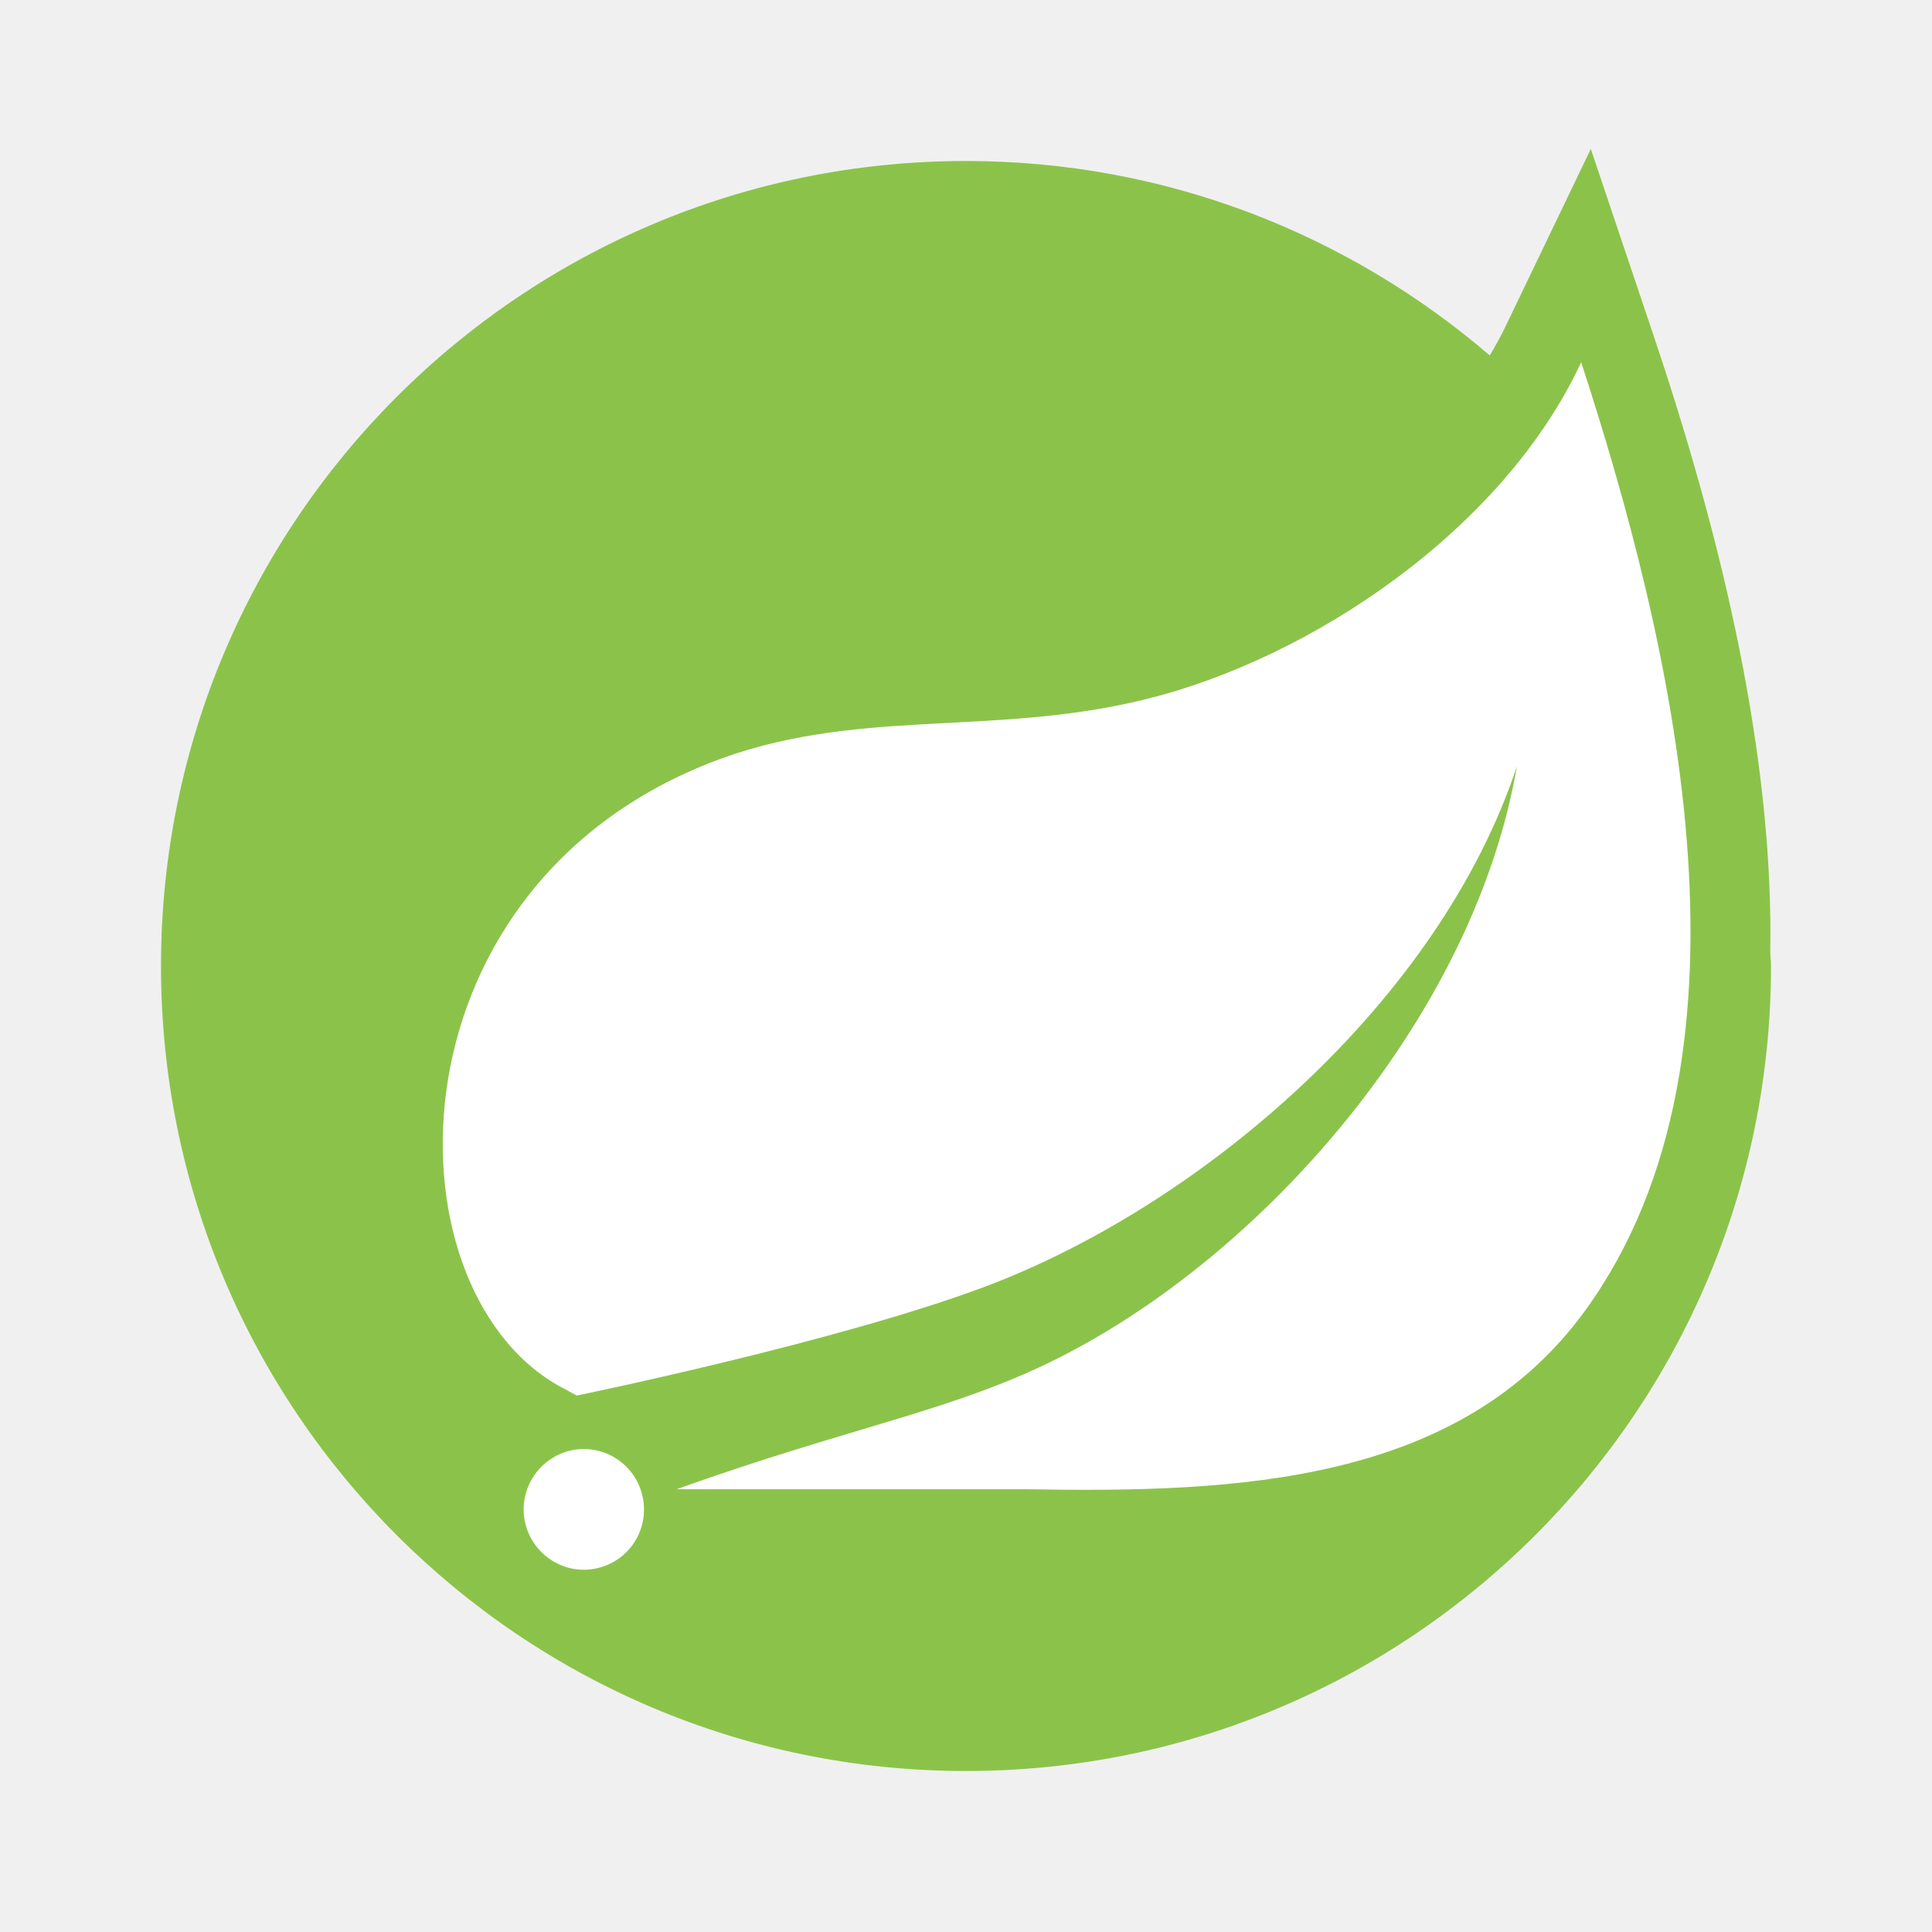
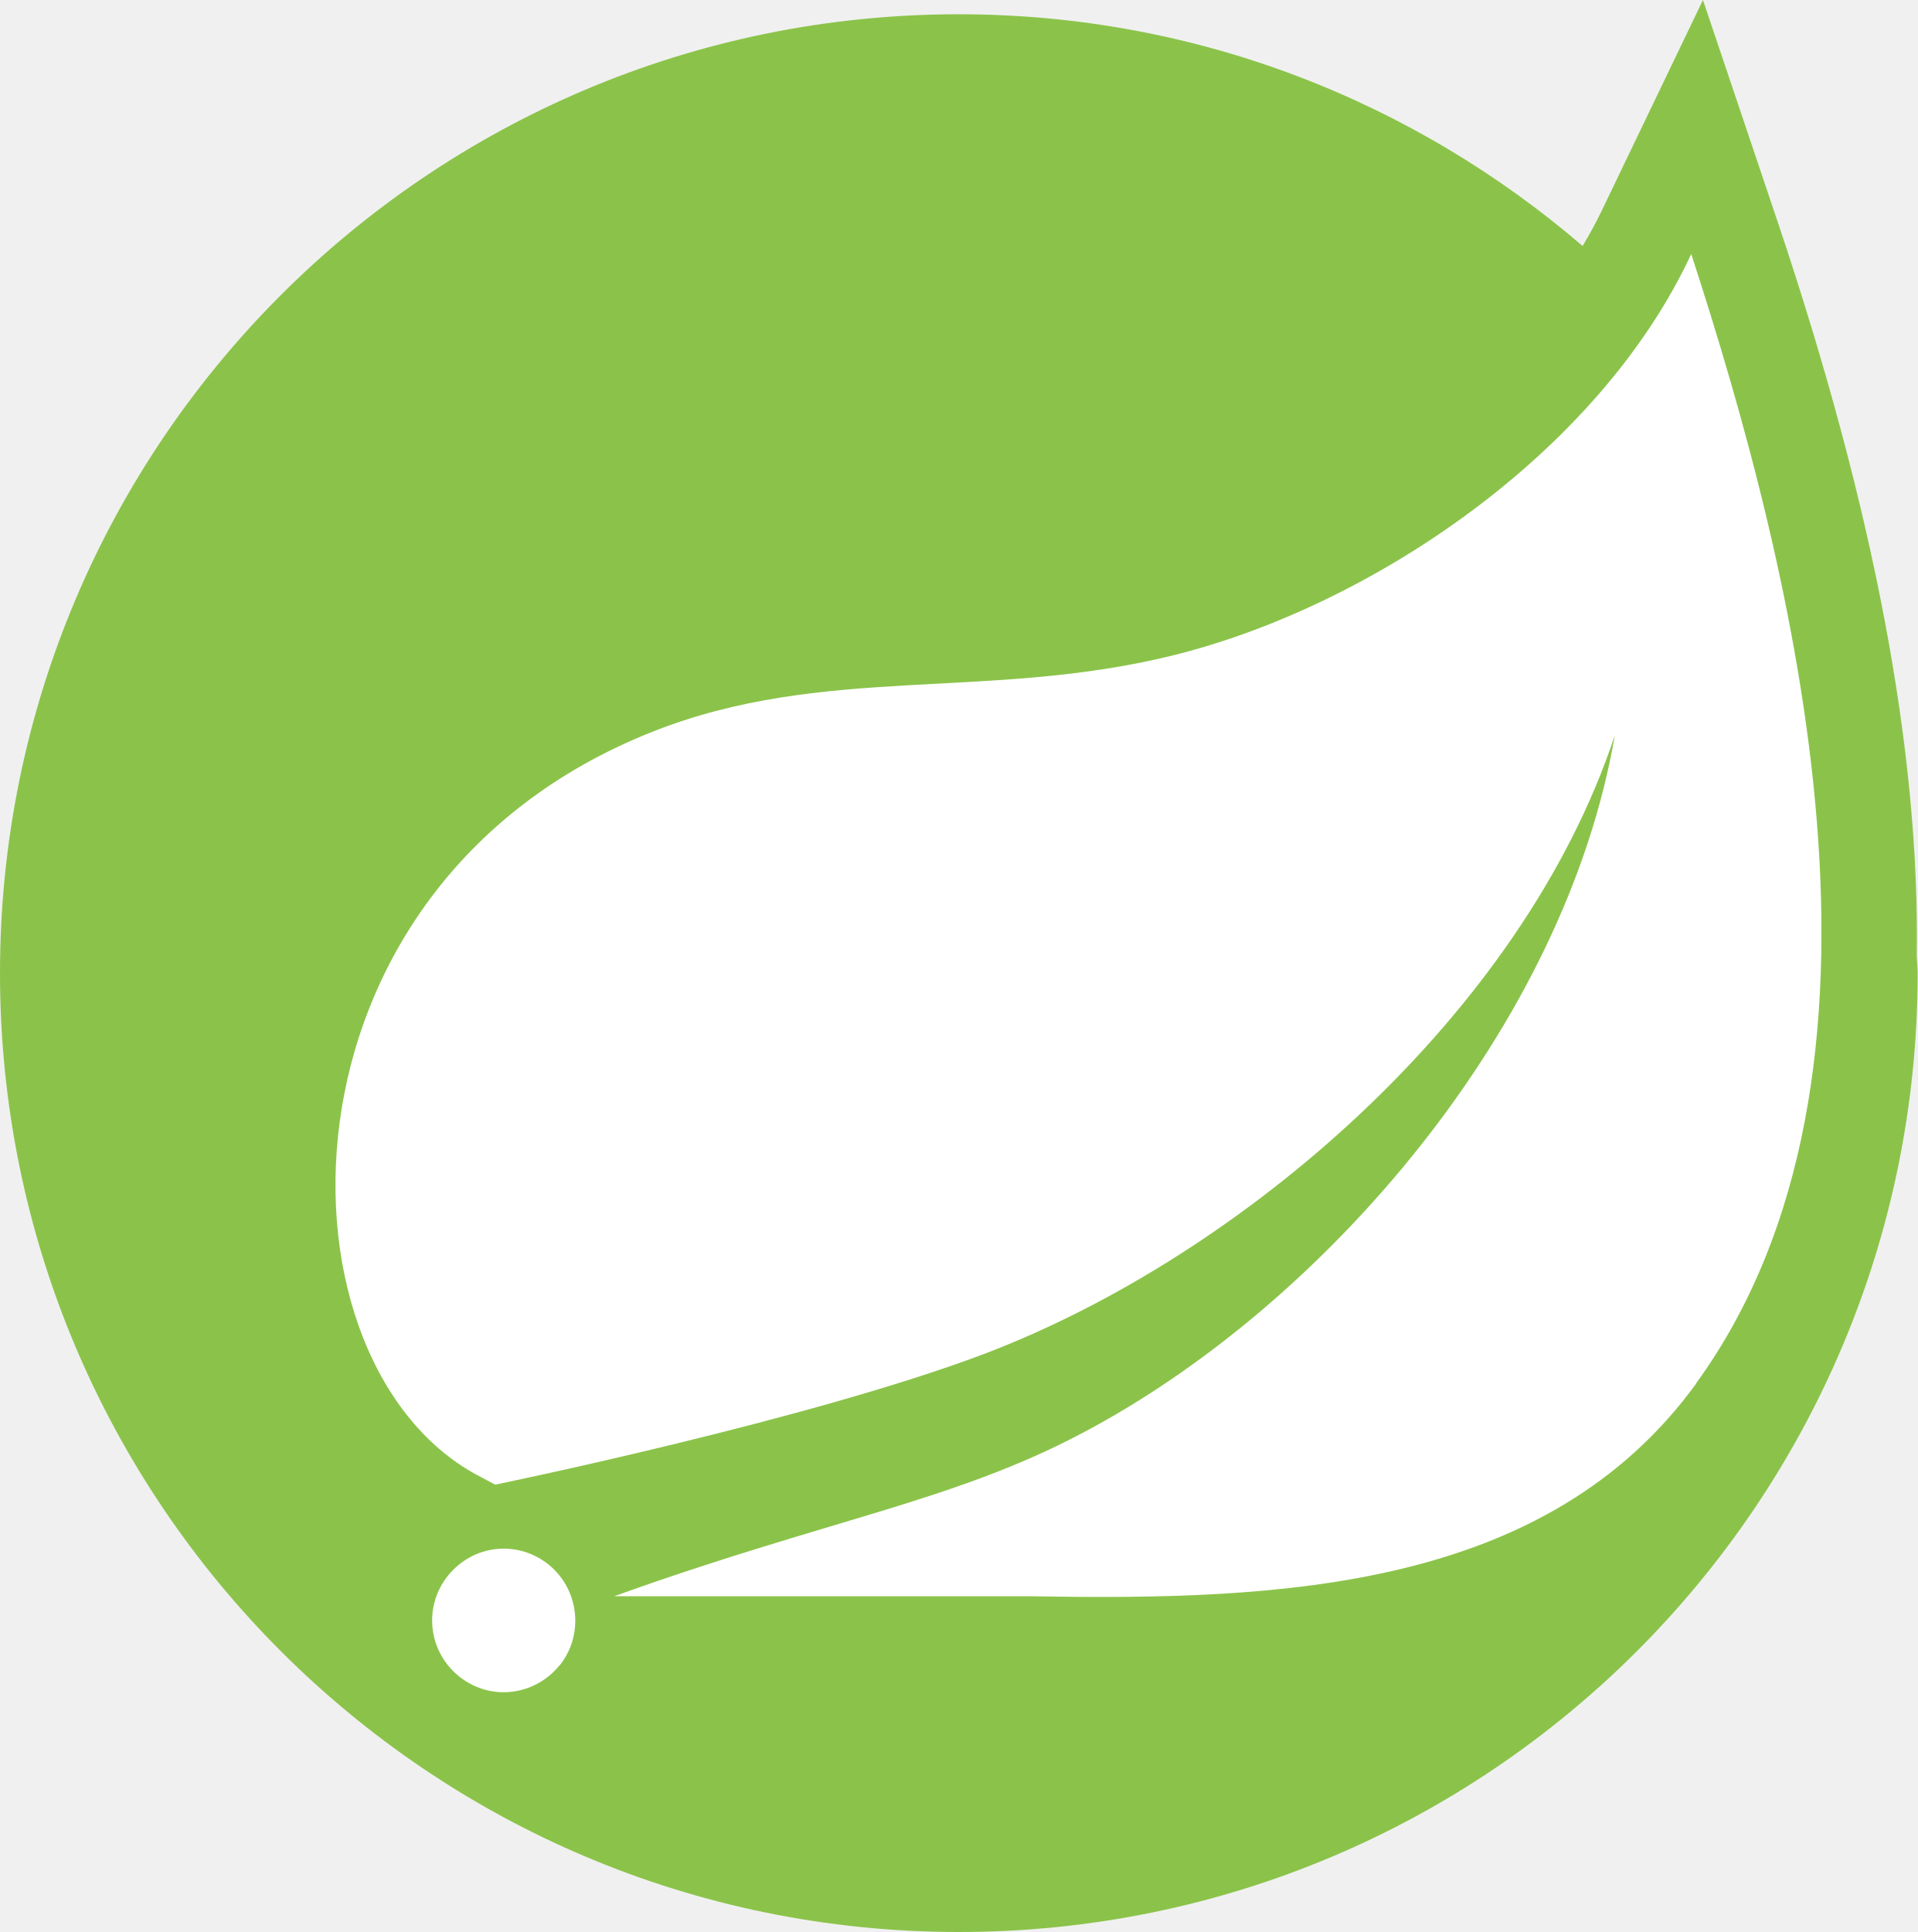
- <svg xmlns="http://www.w3.org/2000/svg" x="0px" y="0px" width="100" height="100" viewBox="0 0 48 48">
-   <path fill="#8bc34a" d="M43.982,23.635c0.069-4.261-0.891-9.328-2.891-15.273l-1.568-4.662l-2.13,4.433 c-0.114,0.237-0.244,0.469-0.38,0.698C33.514,5.827,28.974,4,24,4C12.954,4,4,12.954,4,24c0,11.046,8.954,20,20,20s20-8.954,20-20 C44,23.877,43.984,23.758,43.982,23.635z" />
-   <path fill="#fff" d="M39.385 32.558c-3.123 4.302-8.651 4.533-13.854 4.442H18.75h-1.938c4.428-1.593 7.063-1.972 9.754-3.4 5.068-2.665 10.078-8.496 11.121-14.562-1.93 5.836-7.779 10.85-13.109 12.889-3.652 1.393-10.248 2.745-10.248 2.745l-.267-.145C9.573 32.268 9.437 22.214 17.6 18.968c3.574-1.423 6.993-.641 10.854-1.593 4.122-1.012 8.89-4.208 10.83-8.375C41.456 15.667 44.07 26.106 39.385 32.558L39.385 32.558zM15.668 38.445C15.386 38.795 14.955 39 14.505 39c-.823 0-1.495-.677-1.495-1.5s.677-1.5 1.495-1.5c.341 0 .677.118.941.336C16.086 36.855 16.186 37.805 15.668 38.445L15.668 38.445z" />
+ <svg xmlns="http://www.w3.org/2000/svg" id="Layer_1" data-name="Layer 1" viewBox="0 0 83.33 83.96">
+   <defs>
+     <style>
+       .cls-1 {
+         fill: #fff;
+       }
+ 
+       .cls-2 {
+         fill: #8bc34a;
+       }
+     </style>
+   </defs>
+   <path class="cls-2" d="M83.3,41.53c.14-8.88-1.86-19.43-6.02-31.82l-3.27-9.71-4.44,9.24c-.24,.49-.51,.98-.79,1.45C61.49,4.43,52.03,.62,41.67,.62,18.65,.62,0,19.28,0,42.29s18.65,41.67,41.67,41.67,41.67-18.65,41.67-41.67c0-.26-.03-.5-.04-.76Z" />
+   <path class="cls-1" d="M73.72,60.12c-6.51,8.96-18.02,9.44-28.86,9.25H26.69c9.22-3.32,14.71-4.11,20.32-7.08,10.56-5.55,21-17.7,23.17-30.34-4.02,12.16-16.21,22.6-27.31,26.85-7.61,2.9-21.35,5.72-21.35,5.72l-.56-.3c-9.35-4.71-9.64-25.65,7.37-32.41,7.45-2.96,14.57-1.34,22.61-3.32,8.59-2.11,18.52-8.77,22.56-17.45,4.53,13.89,9.97,35.64,.21,49.08h0Zm-49.41,12.26c-.59,.73-1.49,1.16-2.42,1.16-1.71,0-3.11-1.41-3.11-3.12s1.41-3.12,3.11-3.12c.71,0,1.41,.25,1.96,.7,1.33,1.08,1.54,3.06,.46,4.39h0Z" />
</svg>
